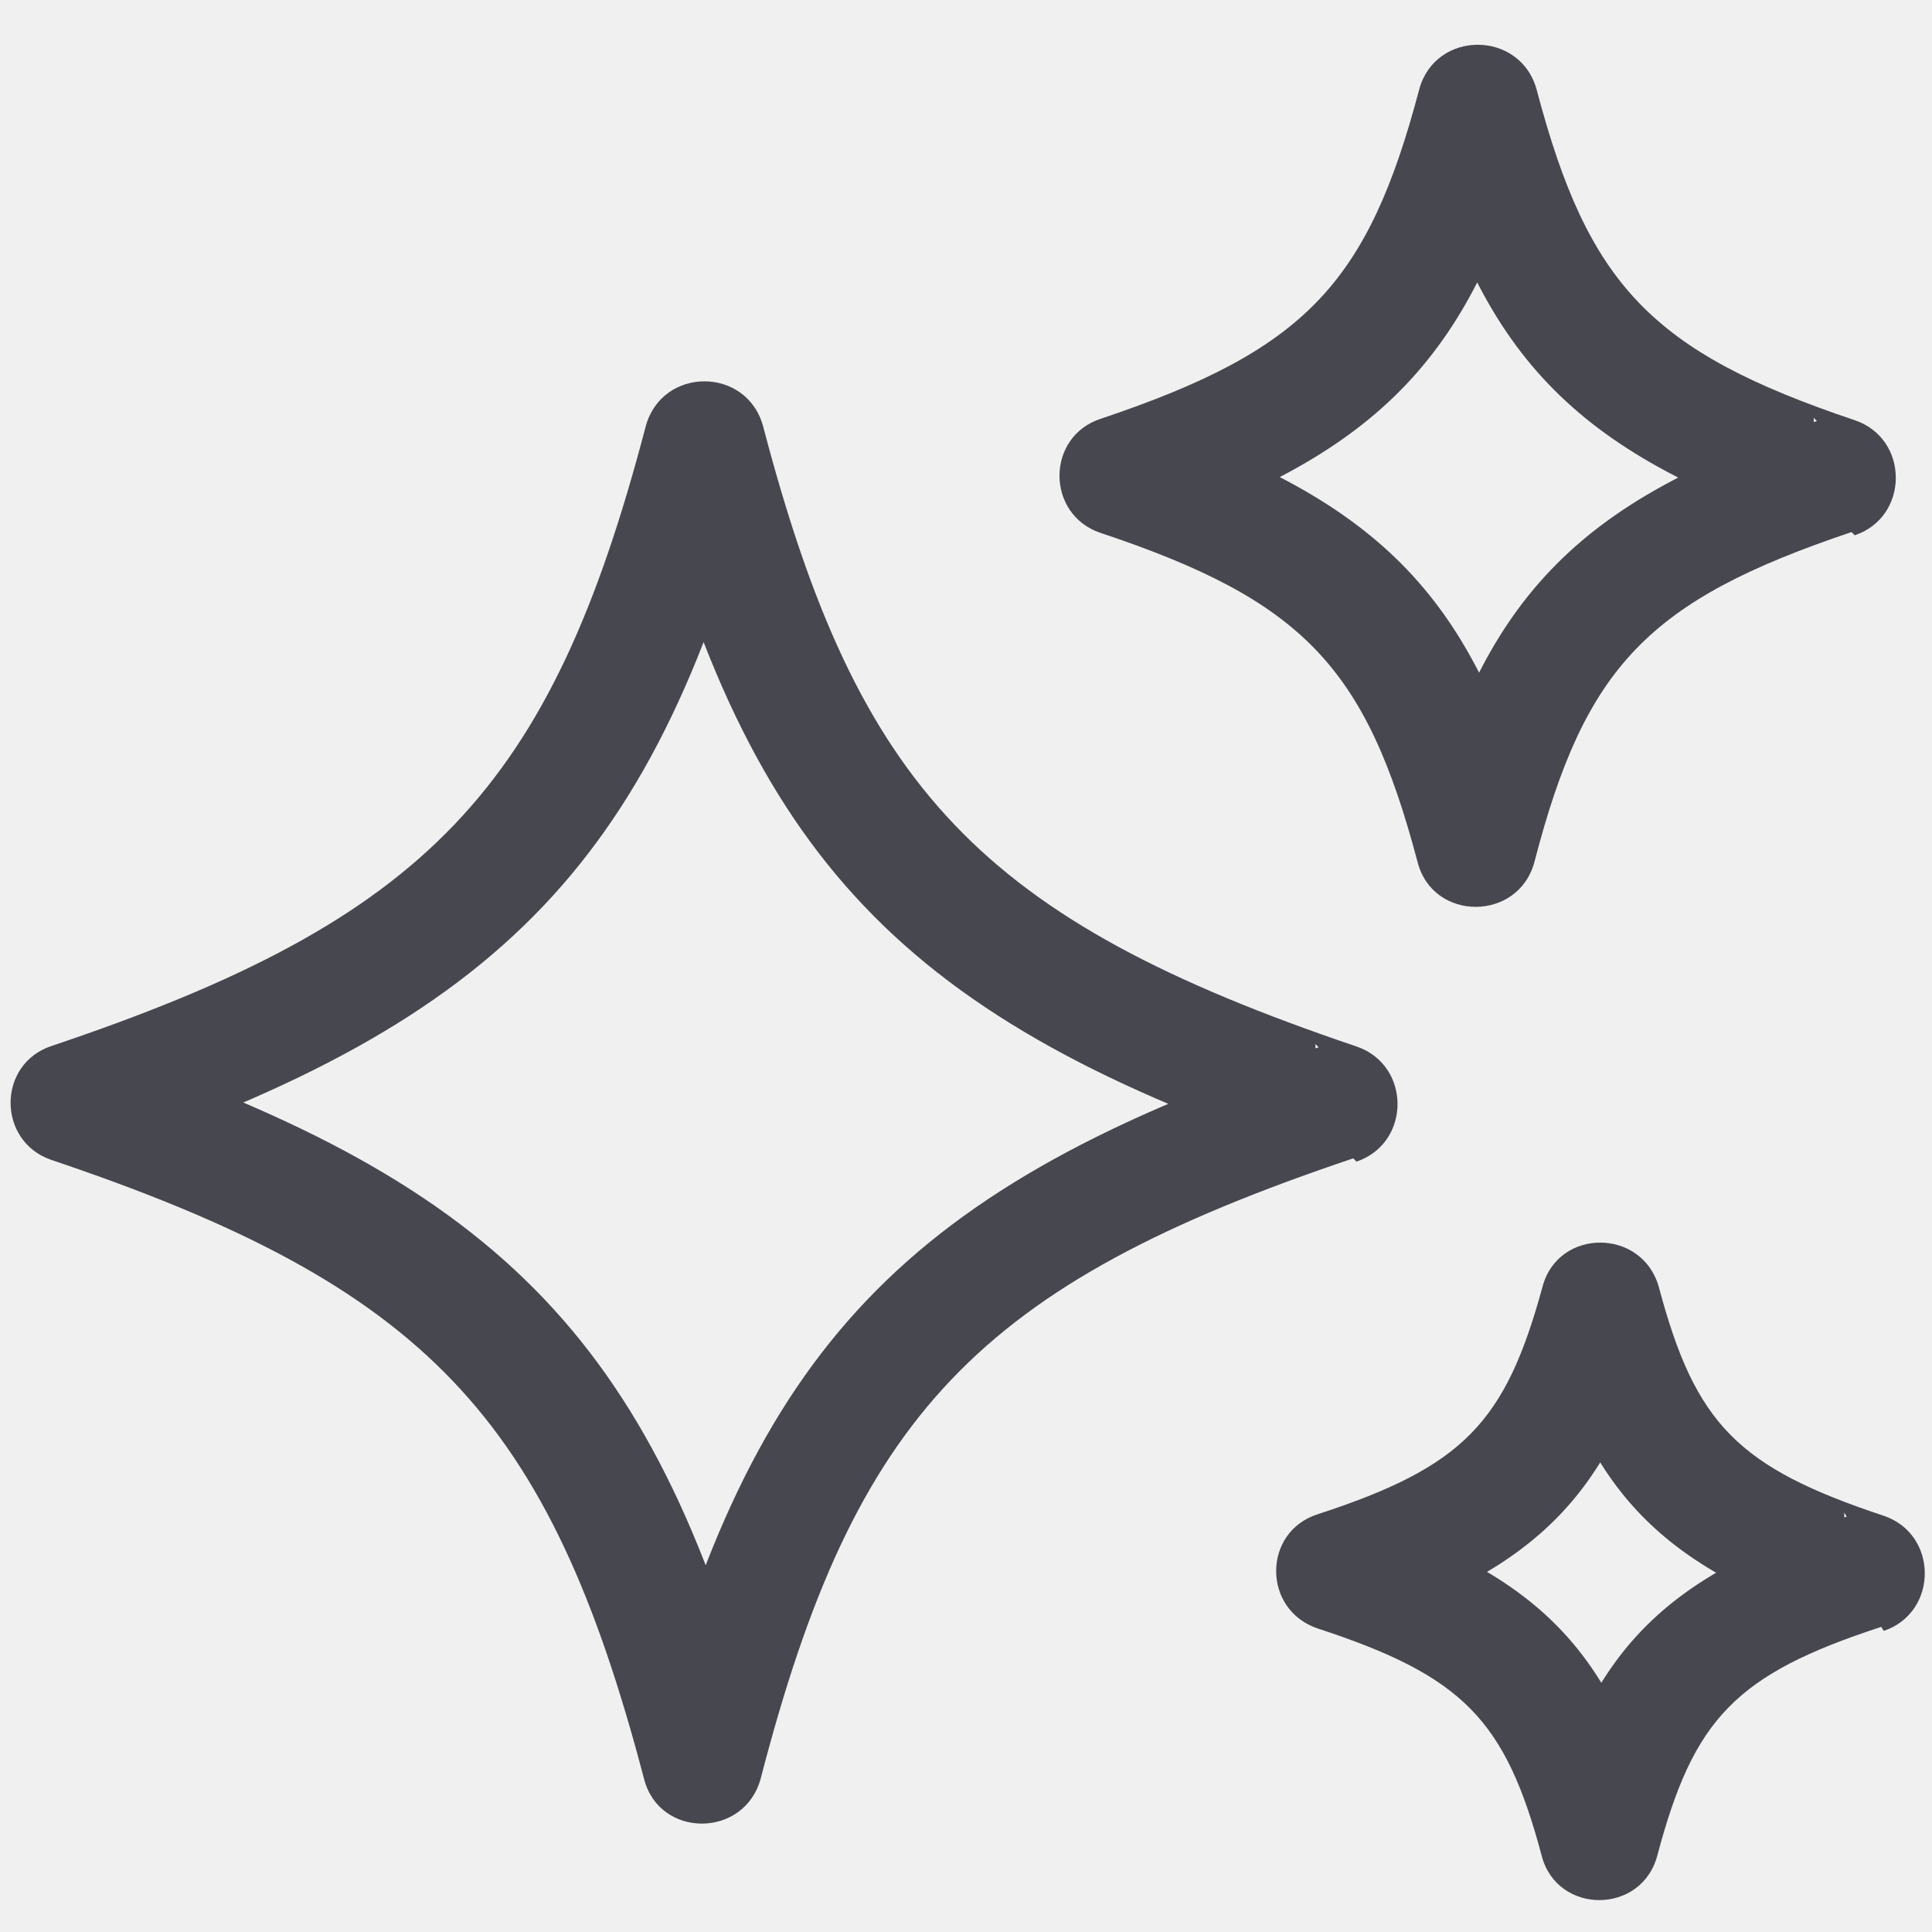
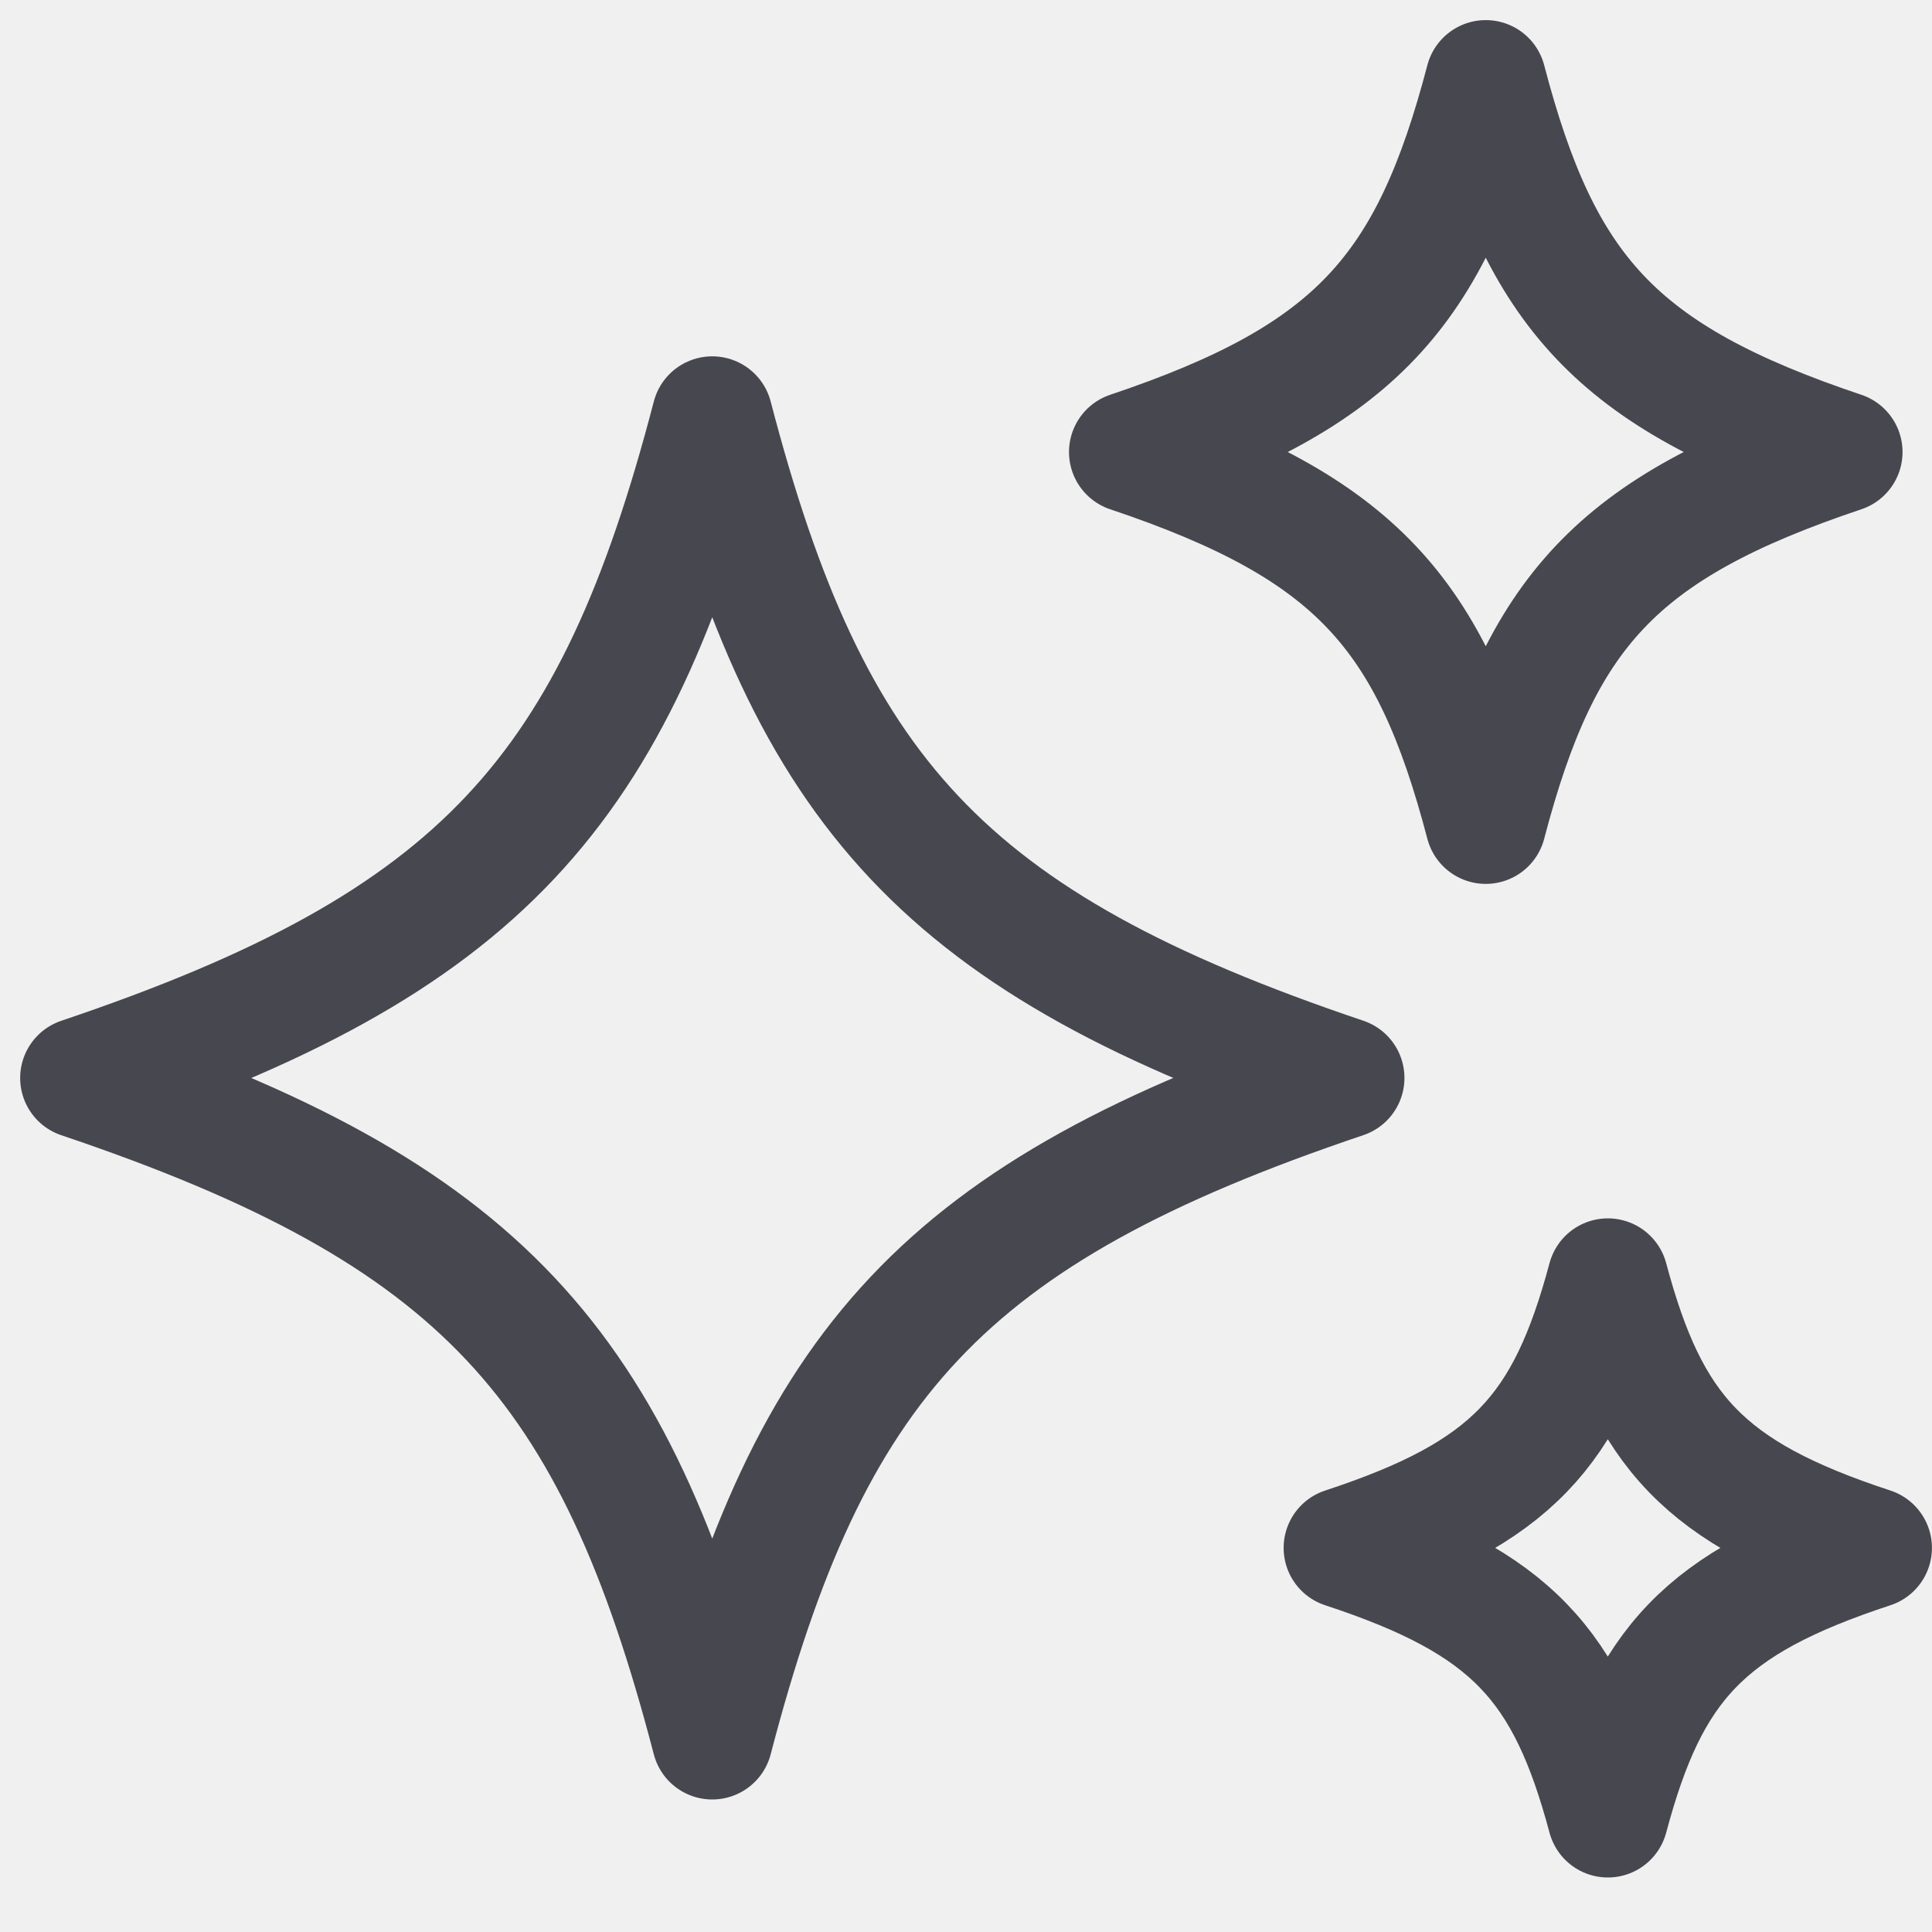
- <svg xmlns="http://www.w3.org/2000/svg" width="32" height="32" viewBox="0 0 32 32" fill="none">
-   <g clip-path="url(#clip0_10782_198)">
-     <path d="M21.841 17.346C14.974 19.653 12.454 22.333 10.721 28.986L12.654 28.973C10.908 22.306 8.387 19.626 1.534 17.32L1.521 19.213C8.374 16.893 10.894 14.213 12.627 7.56H10.681C12.414 14.213 14.934 16.893 21.788 19.2V17.293L21.841 17.346ZM22.468 19.24C23.374 18.933 23.374 17.64 22.468 17.333C16.241 15.226 14.214 13.066 12.641 7.066C12.374 6.066 10.961 6.066 10.694 7.066C9.121 13.066 7.094 15.226 0.867 17.32C-0.053 17.613 -0.053 18.906 0.854 19.213C7.067 21.306 9.094 23.466 10.668 29.466C10.921 30.453 12.334 30.453 12.601 29.453C14.161 23.44 16.188 21.28 22.414 19.186L22.468 19.24Z" fill="#47474F" />
-     <path d="M30.094 6.973C26.081 8.306 24.547 9.933 23.534 13.813H25.467C24.441 9.92 22.907 8.306 18.907 6.96L18.894 8.853C22.894 7.506 24.414 5.88 25.441 2L23.494 1.986C24.507 5.866 26.027 7.48 30.041 8.826V6.92L30.094 6.973ZM30.721 8.866C31.627 8.56 31.627 7.266 30.721 6.96C27.347 5.826 26.307 4.72 25.454 1.493C25.187 0.493 23.774 0.493 23.507 1.48C22.654 4.706 21.614 5.8 18.241 6.933C17.32 7.226 17.32 8.52 18.227 8.826C21.587 9.946 22.627 11.053 23.48 14.28C23.734 15.267 25.147 15.267 25.414 14.28C26.254 11.04 27.294 9.946 30.667 8.813L30.721 8.866Z" fill="#47474F" />
-     <path d="M30.587 25.12C27.534 26.12 26.334 27.36 25.561 30.266L27.48 30.253C26.694 27.333 25.494 26.093 22.454 25.093V26.986C25.494 25.973 26.694 24.733 27.467 21.826L25.534 21.813C26.307 24.72 27.507 25.96 30.547 26.96V25.053L30.587 25.12ZM31.201 27.013C32.107 26.706 32.107 25.413 31.201 25.106C28.787 24.306 28.081 23.586 27.48 21.333C27.214 20.333 25.8 20.333 25.547 21.32C24.934 23.56 24.241 24.293 21.827 25.08C20.907 25.373 20.907 26.666 21.827 26.973C24.227 27.76 24.934 28.48 25.534 30.733C25.787 31.72 27.201 31.72 27.454 30.72C28.054 28.466 28.747 27.733 31.16 26.946L31.201 27.013Z" fill="#47474F" />
+ <svg xmlns="http://www.w3.org/2000/svg" width="32" height="32" fill="none" viewBox="0 0 32 32">
+   <g stroke="#47474F" stroke-linecap="round" stroke-linejoin="round" stroke-width="2" clip-path="url(#a)">
+     <path d="M22.262 17.854c-6.651 2.24-8.843 4.736-10.465 10.951-1.62-6.213-3.813-8.71-10.463-10.95 6.65-2.24 8.842-4.737 10.463-10.953 1.622 6.216 3.814 8.711 10.465 10.952ZM30.512 7.487c-3.752 1.258-4.988 2.66-5.903 6.153-.915-3.492-2.152-4.893-5.903-6.153 3.751-1.26 4.987-2.662 5.903-6.154.915 3.494 2.15 4.894 5.903 6.154ZM30.999 25.638c-2.776.912-3.692 1.928-4.368 4.459-.678-2.53-1.594-3.547-4.37-4.459 2.776-.912 3.692-1.928 4.37-4.458.676 2.53 1.592 3.546 4.368 4.458Z" />
  </g>
  <defs>
-     <clipPath id="clip0_10782_198">
-       <rect width="32" height="32" fill="white" />
+     <clipPath id="a">
+       <path fill="#fff" d="M0 0h32v32H0z" />
    </clipPath>
  </defs>
</svg>
